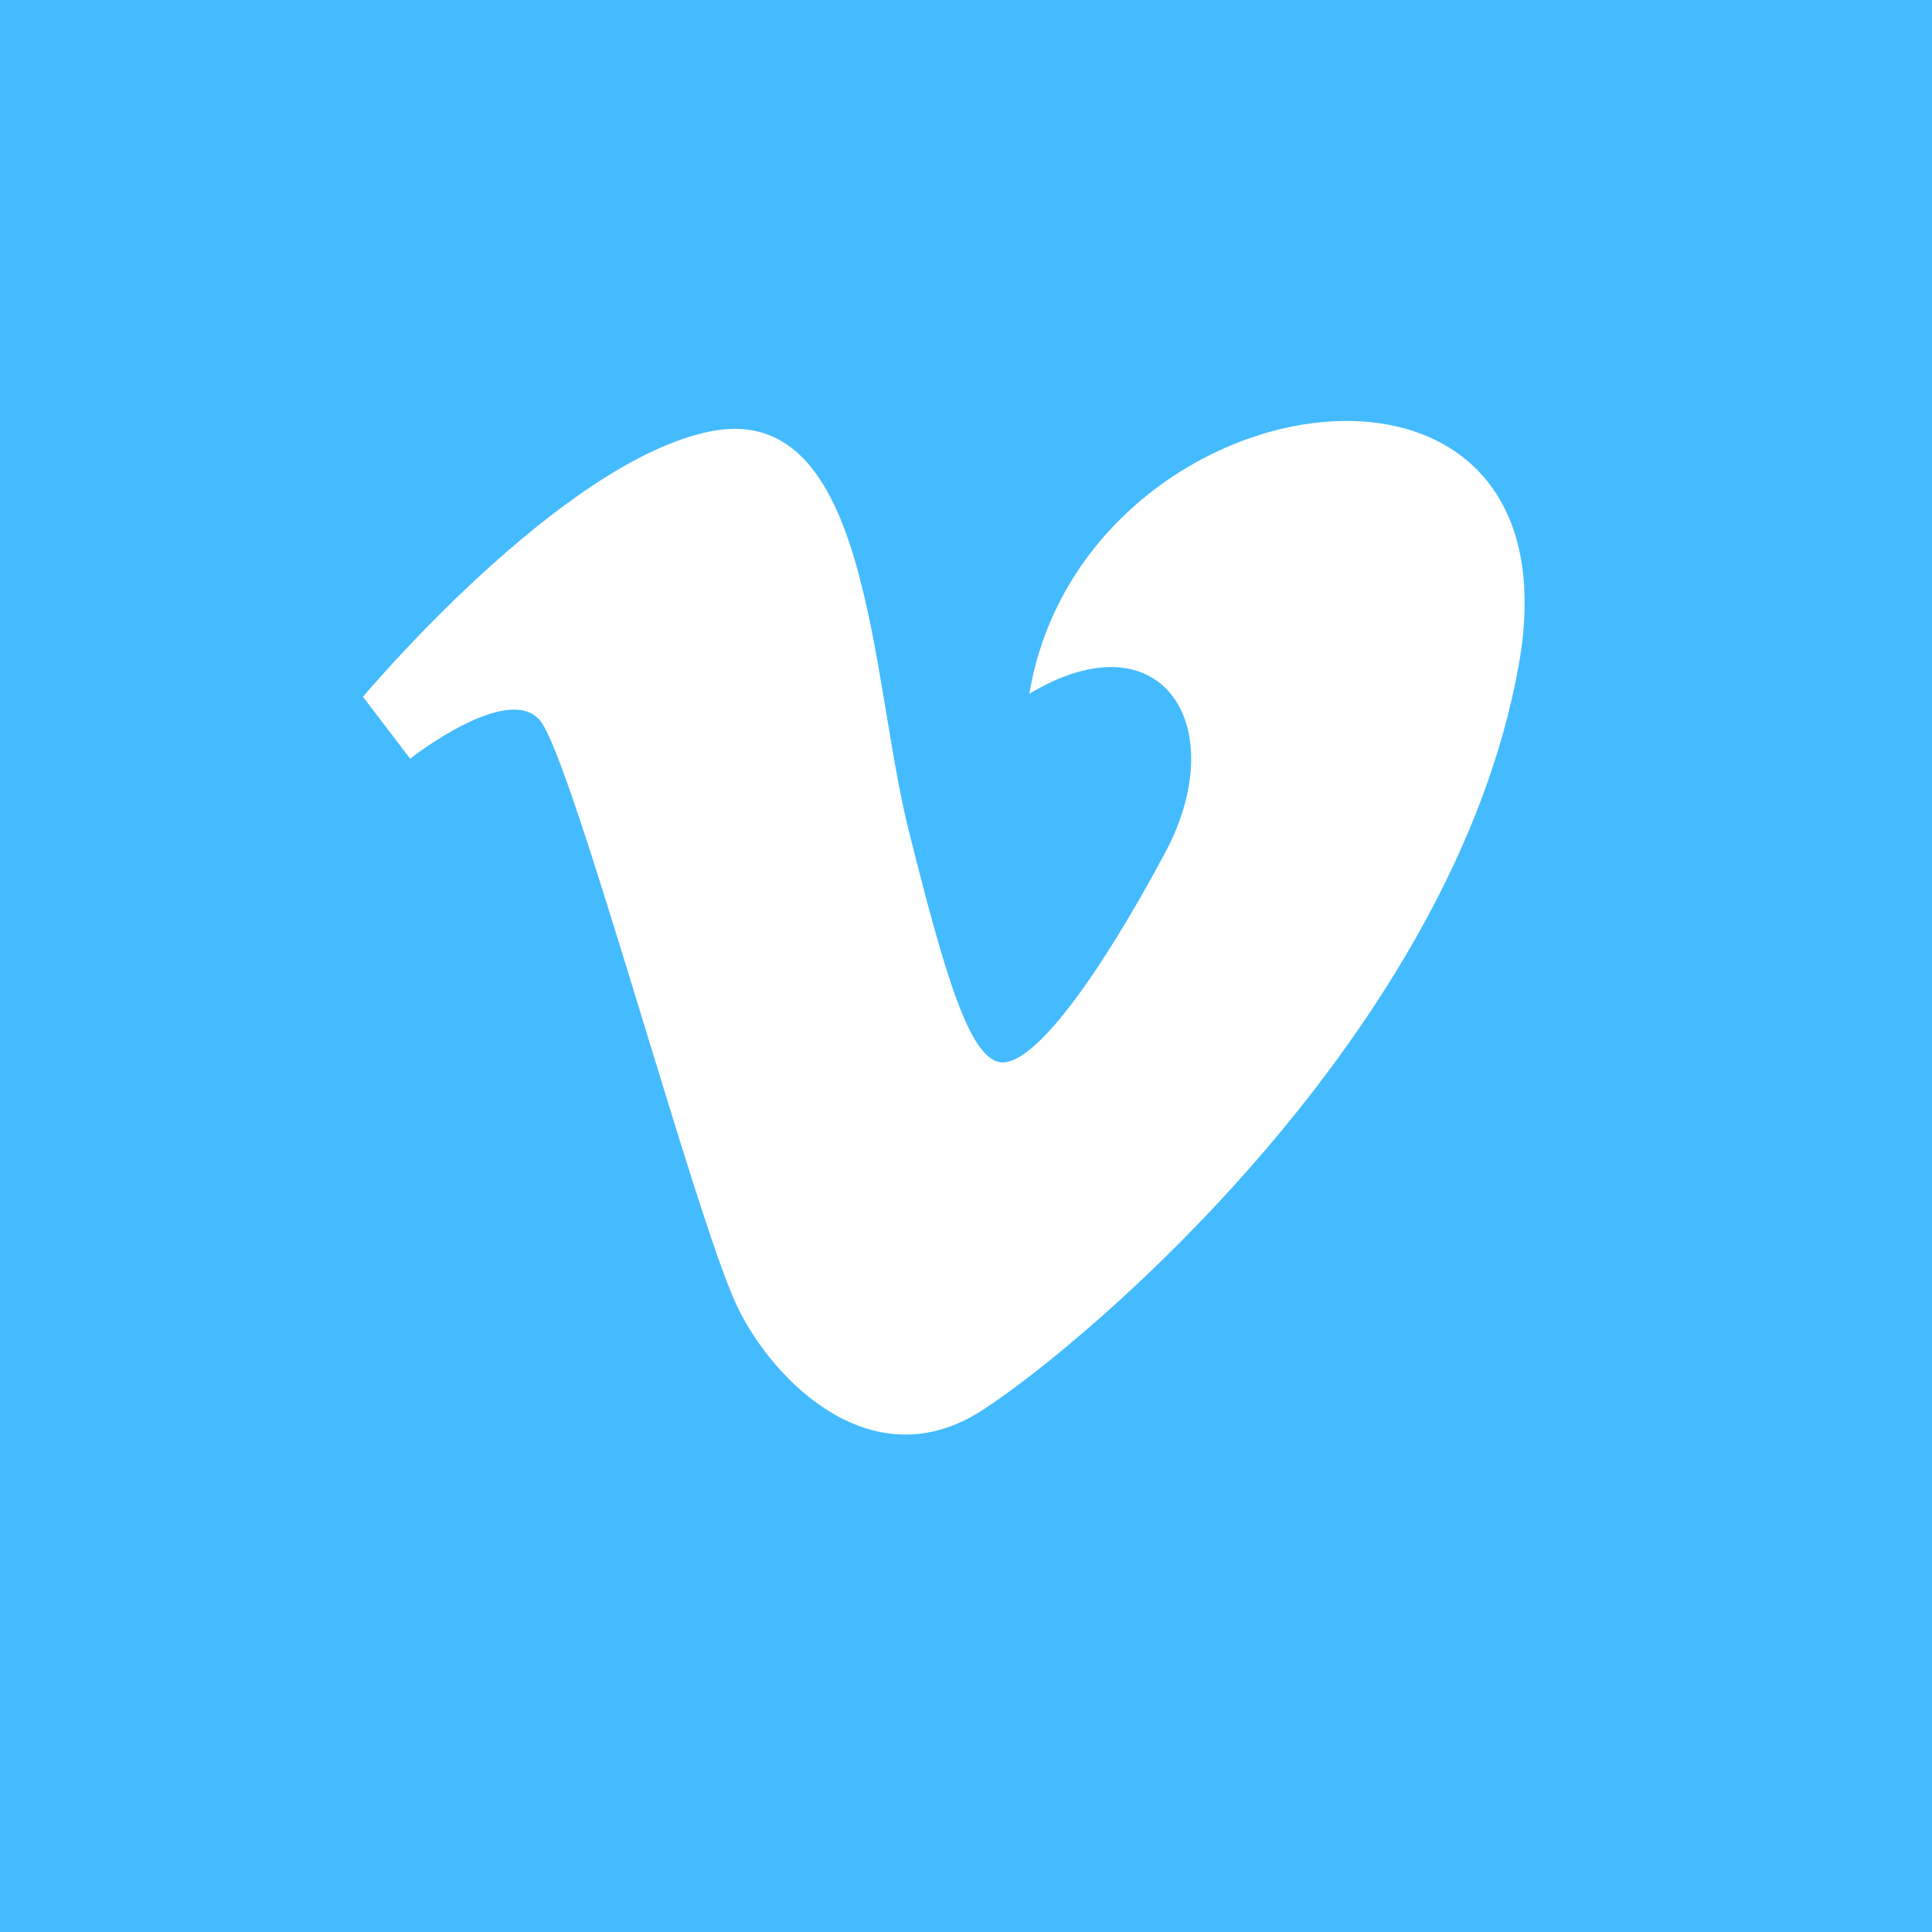
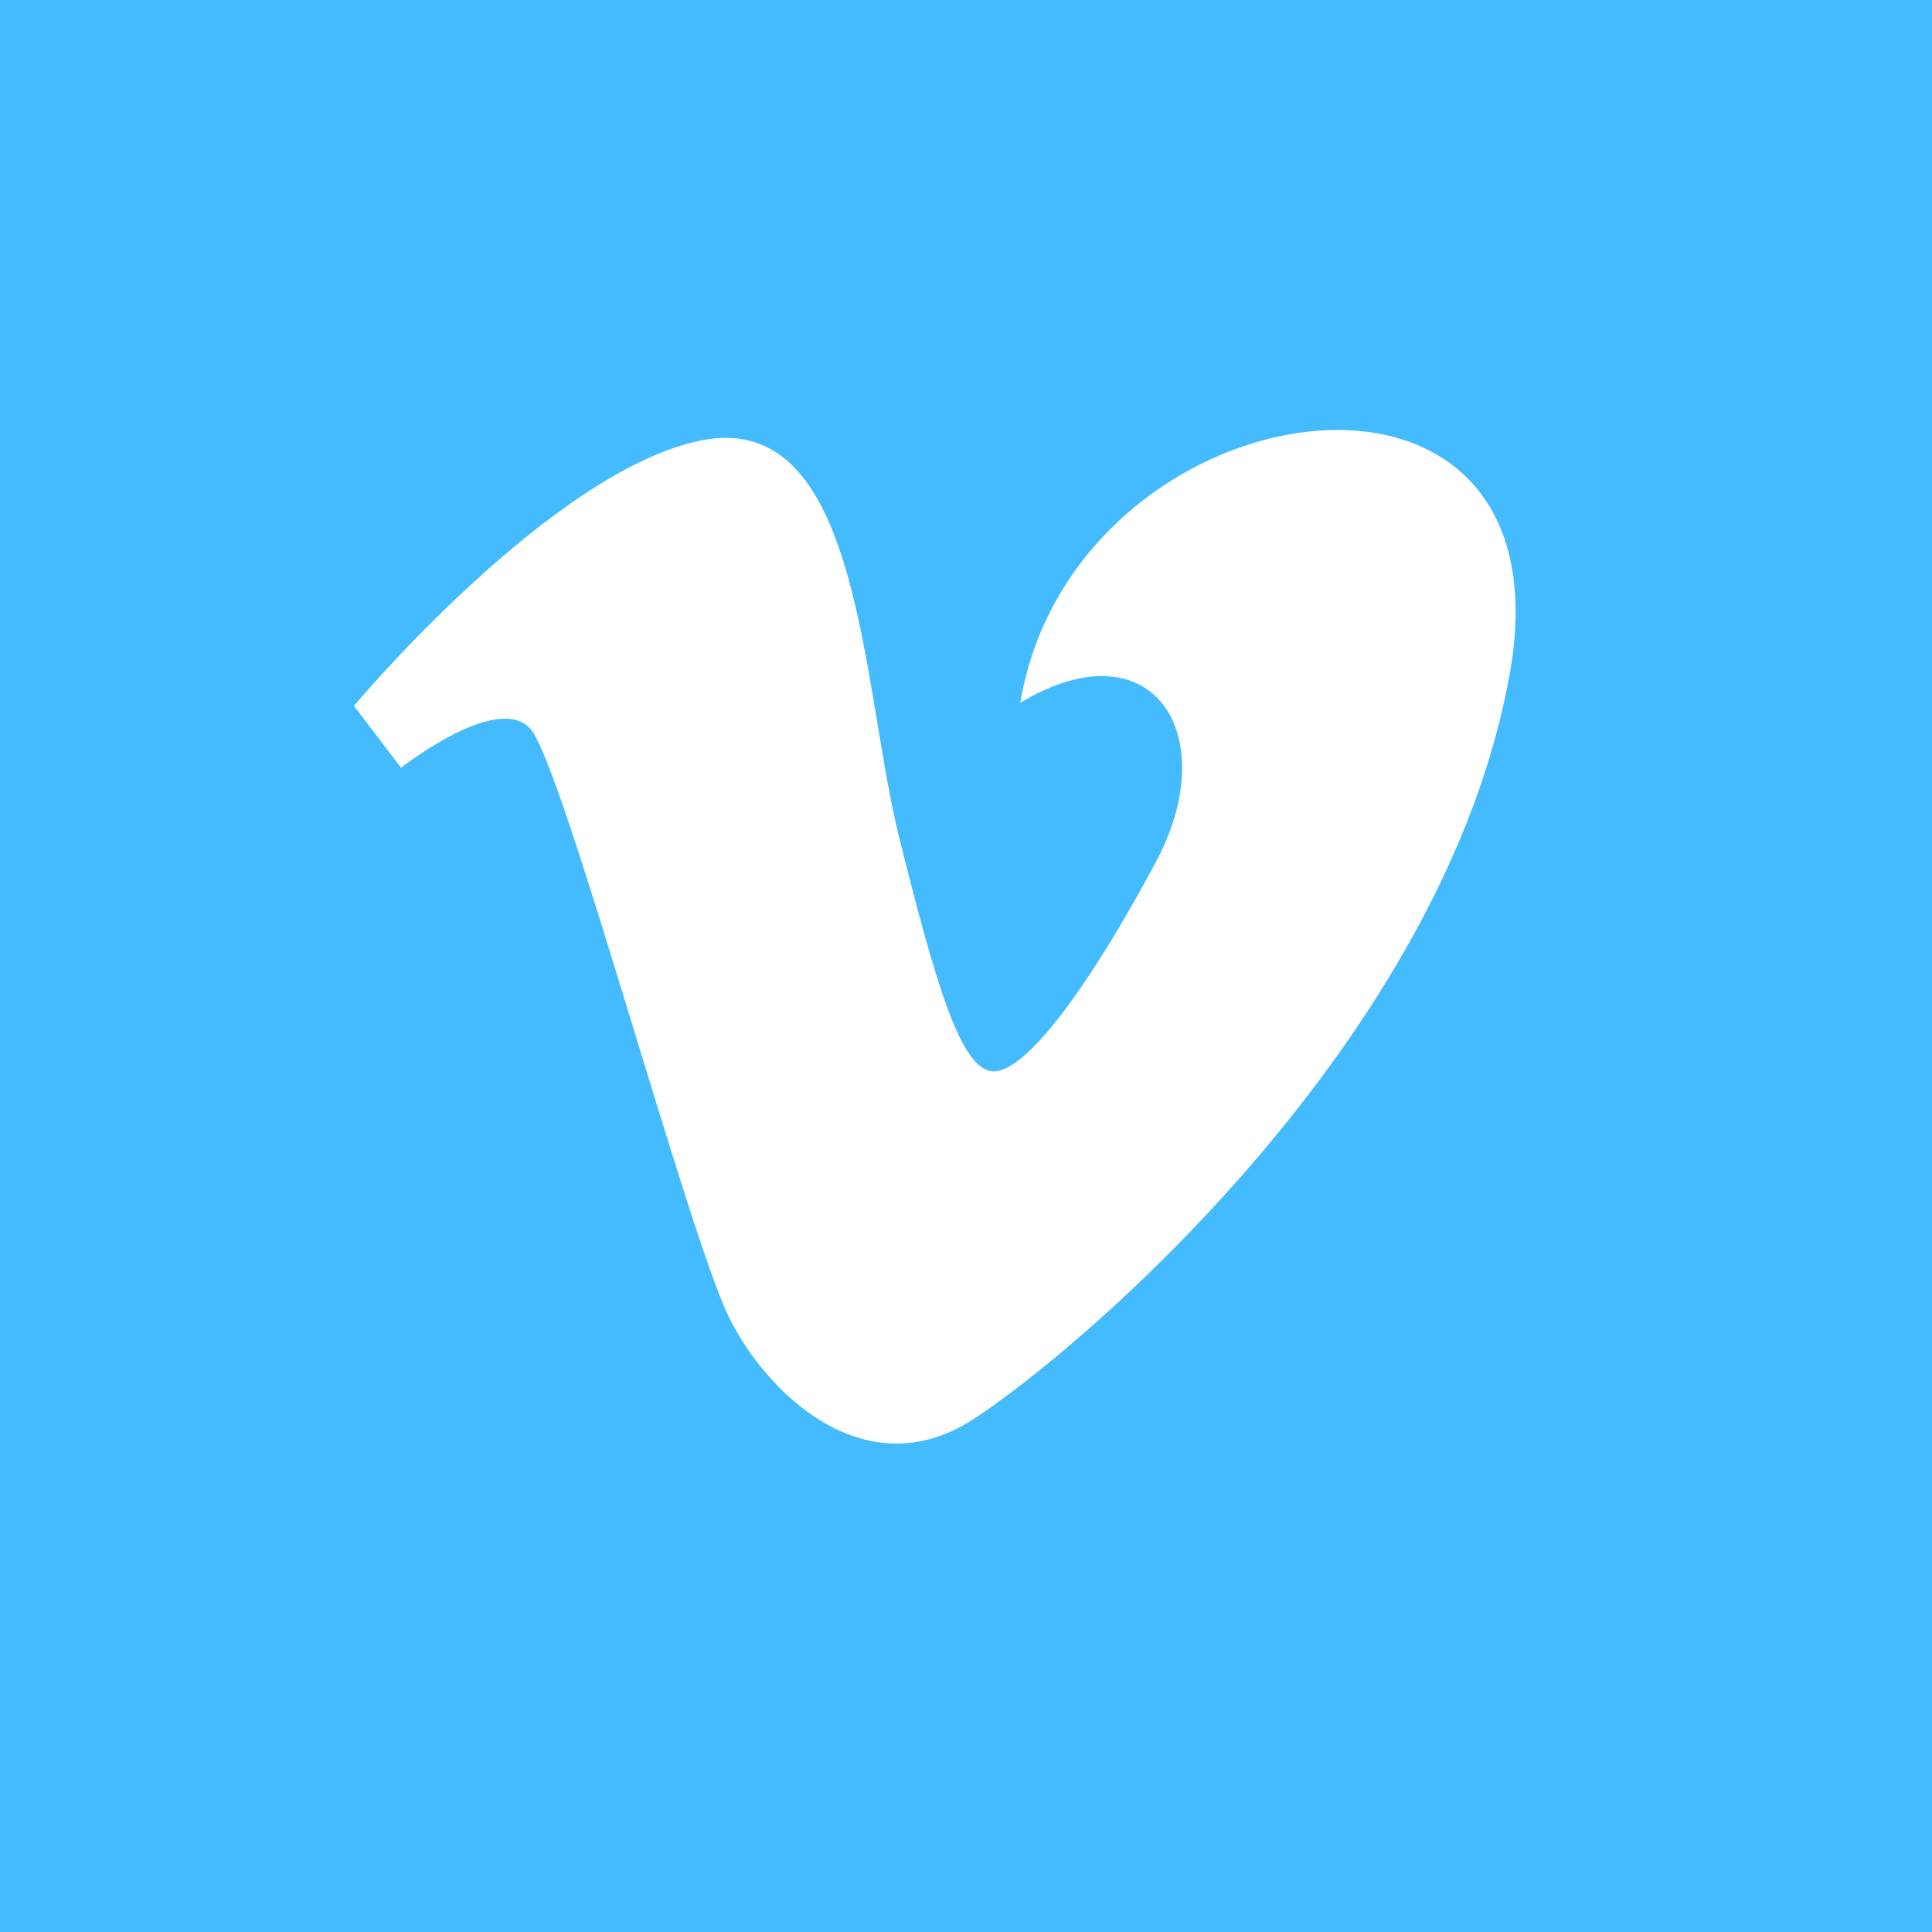
<svg xmlns="http://www.w3.org/2000/svg" version="1.1" id="Layer_1" x="0px" y="0px" width="48px" height="48px" viewBox="0 0 48 48" enable-background="new 0 0 48 48" xml:space="preserve">
-   <rect x="-2" y="-2" fill="#44BBFF" width="50" height="51" />
-   <path fill="#FFFFFF" d="M9.018,17.312l1.172,1.537c0,0,2.418-1.904,3.224-0.953c0.806,0.953,3.881,12.455,4.909,14.577  c0.896,1.861,3.369,4.323,6.08,2.565s11.72-9.45,13.333-18.534c1.611-9.082-10.844-7.181-12.162,0.732  c3.297-1.979,5.057,0.805,3.37,3.956c-1.685,3.149-3.223,5.203-4.029,5.203c-0.805,0-1.424-2.107-2.345-5.79  c-0.953-3.808-0.947-10.666-4.908-9.89C13.926,11.45,9.018,17.312,9.018,17.312z" />
-   <rect x="-55" y="2" fill="#F57D00" width="48" height="48" />
-   <path fill-rule="evenodd" clip-rule="evenodd" fill="#FFFFFF" d="M-16.523,24.717l-0.242-0.502l-0.406-0.318  c-0.531-0.416-3.217,0.027-3.941-0.631c-0.514-0.471-0.592-1.322-0.748-2.471c-0.287-2.236-0.471-2.35-0.818-3.104  c-1.266-2.687-4.697-4.706-7.055-4.986h-6.387c-5.023,0-9.131,4.115-9.131,9.139v10.66c0,5.014,4.107,9.121,9.131,9.121h10.493  c5.023,0,9.105-4.107,9.135-9.121l0.055-7.385L-16.523,24.717z M-36.004,20.174h5.063c0.966,0,1.75,0.783,1.75,1.742  c0,0.953-0.783,1.748-1.75,1.748h-5.063c-0.967,0-1.75-0.795-1.75-1.748C-37.754,20.957-36.971,20.174-36.004,20.174z   M-25.717,34.109h-10.288c-0.967,0-1.75-0.795-1.75-1.74c0-0.959,0.783-1.738,1.75-1.738h10.288c0.961,0,1.74,0.779,1.74,1.738  C-23.977,33.314-24.756,34.109-25.717,34.109z" />
+   <rect x="-1.775" y="-2.225" fill="#44BBFF" width="50" height="51" />
+   <path fill="#FFFFFF" d="M8.793,17.537l1.172,1.537c0,0,2.418-1.904,3.224-0.953c0.806,0.953,3.881,12.455,4.909,14.576  c0.896,1.861,3.369,4.323,6.08,2.565c2.71-1.759,11.72-9.45,13.333-18.534c1.611-9.082-10.844-7.181-12.162,0.732  c3.297-1.979,5.057,0.805,3.369,3.956c-1.685,3.148-3.223,5.202-4.028,5.202c-0.805,0-1.424-2.106-2.345-5.789  c-0.953-3.808-0.947-10.666-4.908-9.89C13.701,11.675,8.793,17.537,8.793,17.537z" />
</svg>
